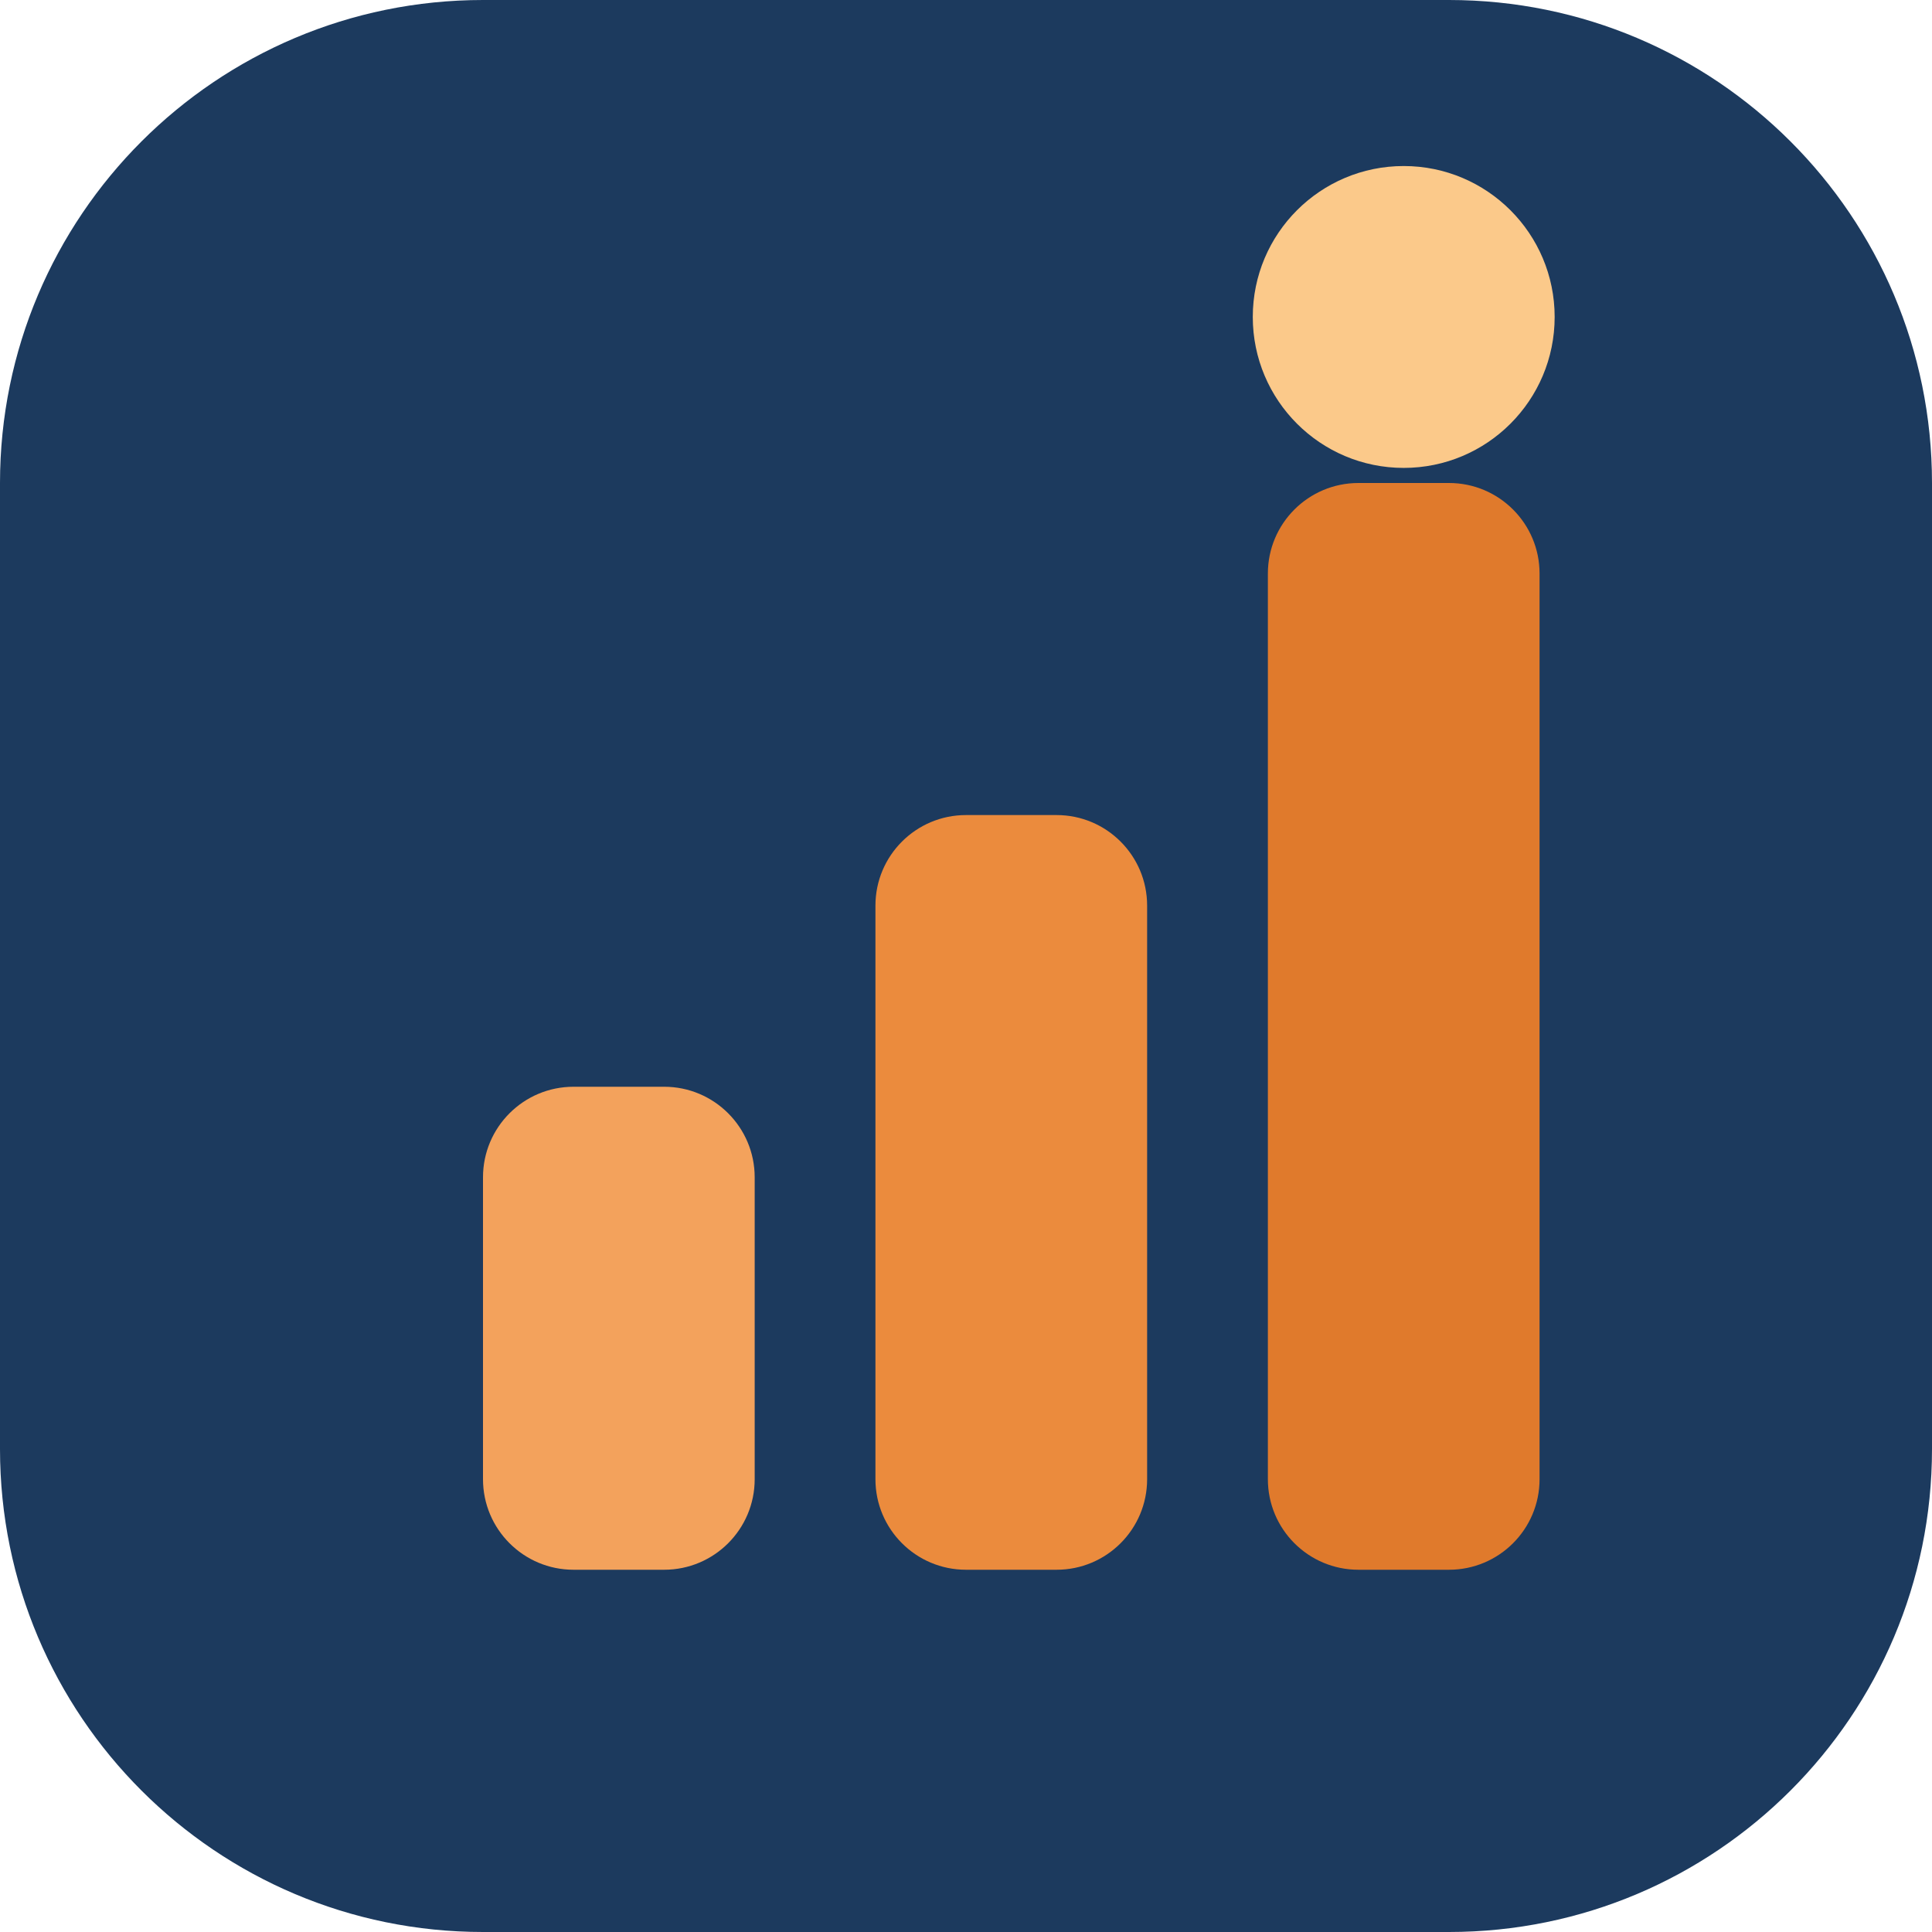
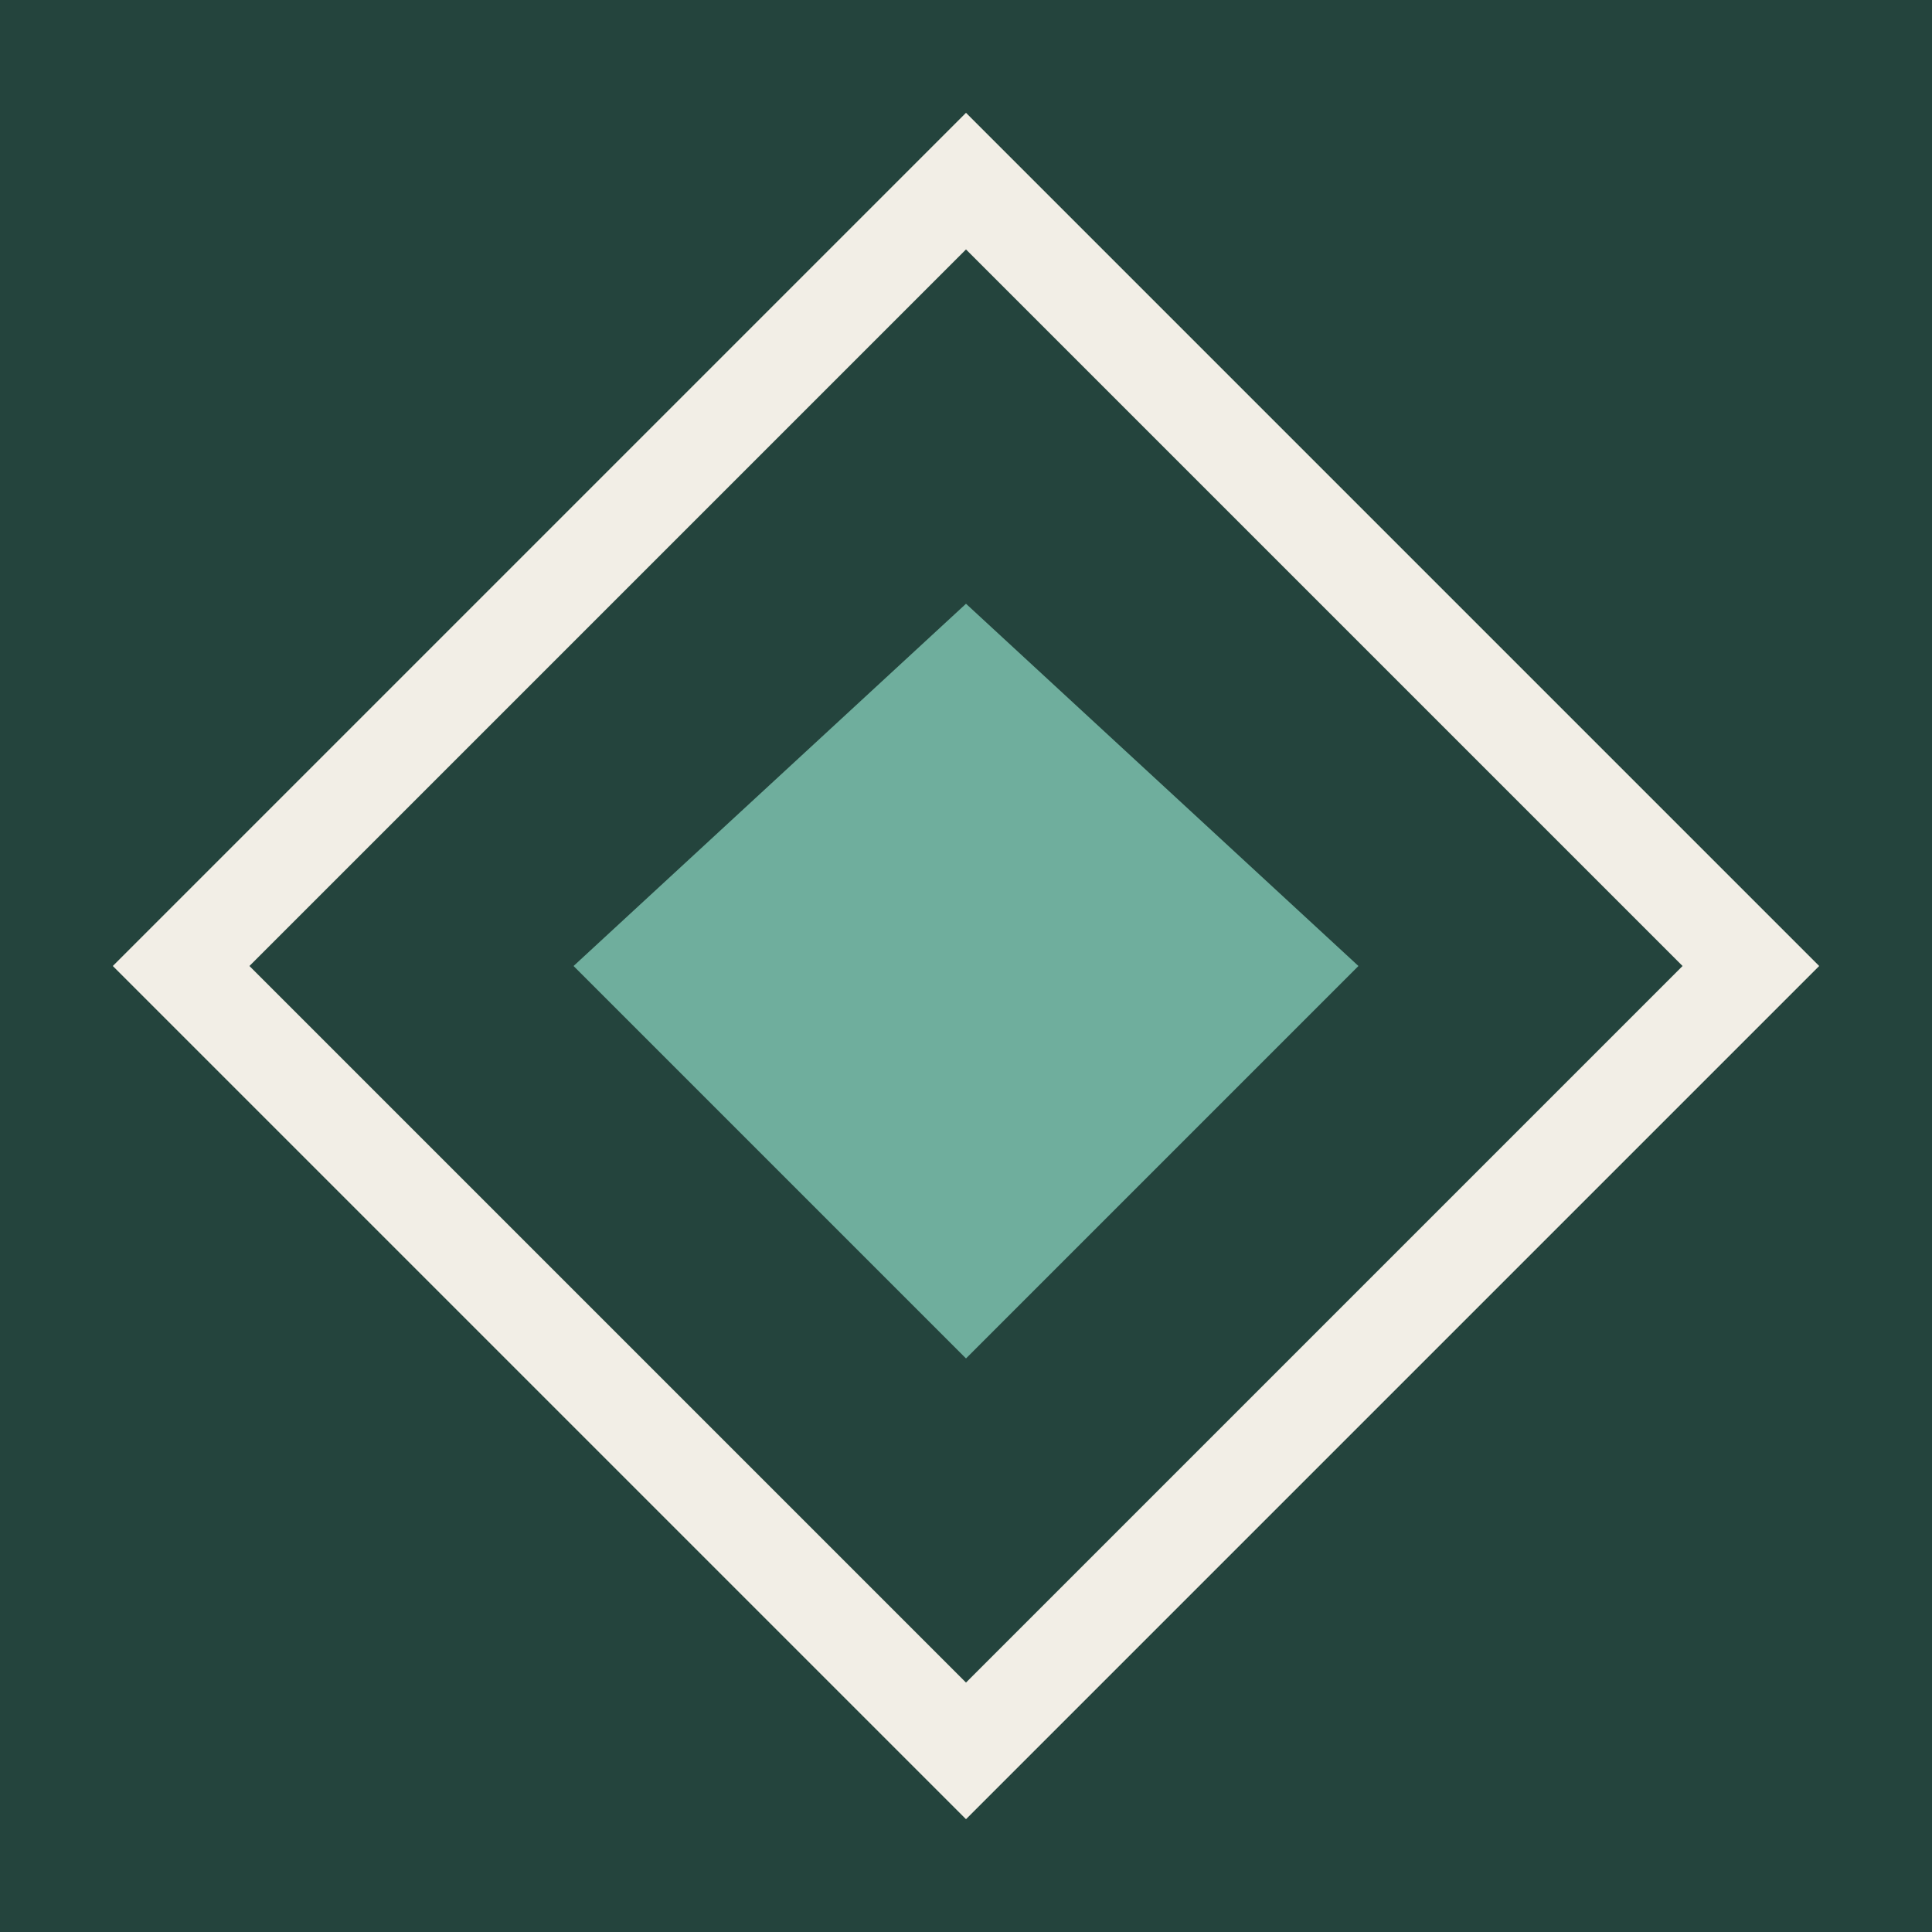
- <svg xmlns="http://www.w3.org/2000/svg" viewBox="0 0 64 64">
-   <rect x="0" y="0" width="64" height="64" rx="16" fill="#1C3A5E" />
-   <rect x="16" y="36" width="9" height="16" rx="3" fill="#F3A25C" />
-   <rect x="29" y="27" width="9" height="25" rx="3" fill="#EB8B3D" />
-   <rect x="42" y="16" width="9" height="36" rx="3" fill="#E07A2C" />
-   <circle cx="46.5" cy="10.5" r="5" fill="#FBC98A" />
+ <svg xmlns="http://www.w3.org/2000/svg" viewBox="0 0 32 32">
+   <rect width="32" height="32" fill="#24443D" />
+   <path d="M16 3 L29 16 L16 29 L3 16 Z" stroke="#F2EEE6" stroke-width="1.6" fill="none" />
+   <path d="M16 10 L22.5 16 L16 22.5 L9.5 16 Z" fill="#6FAE9D" />
</svg>
